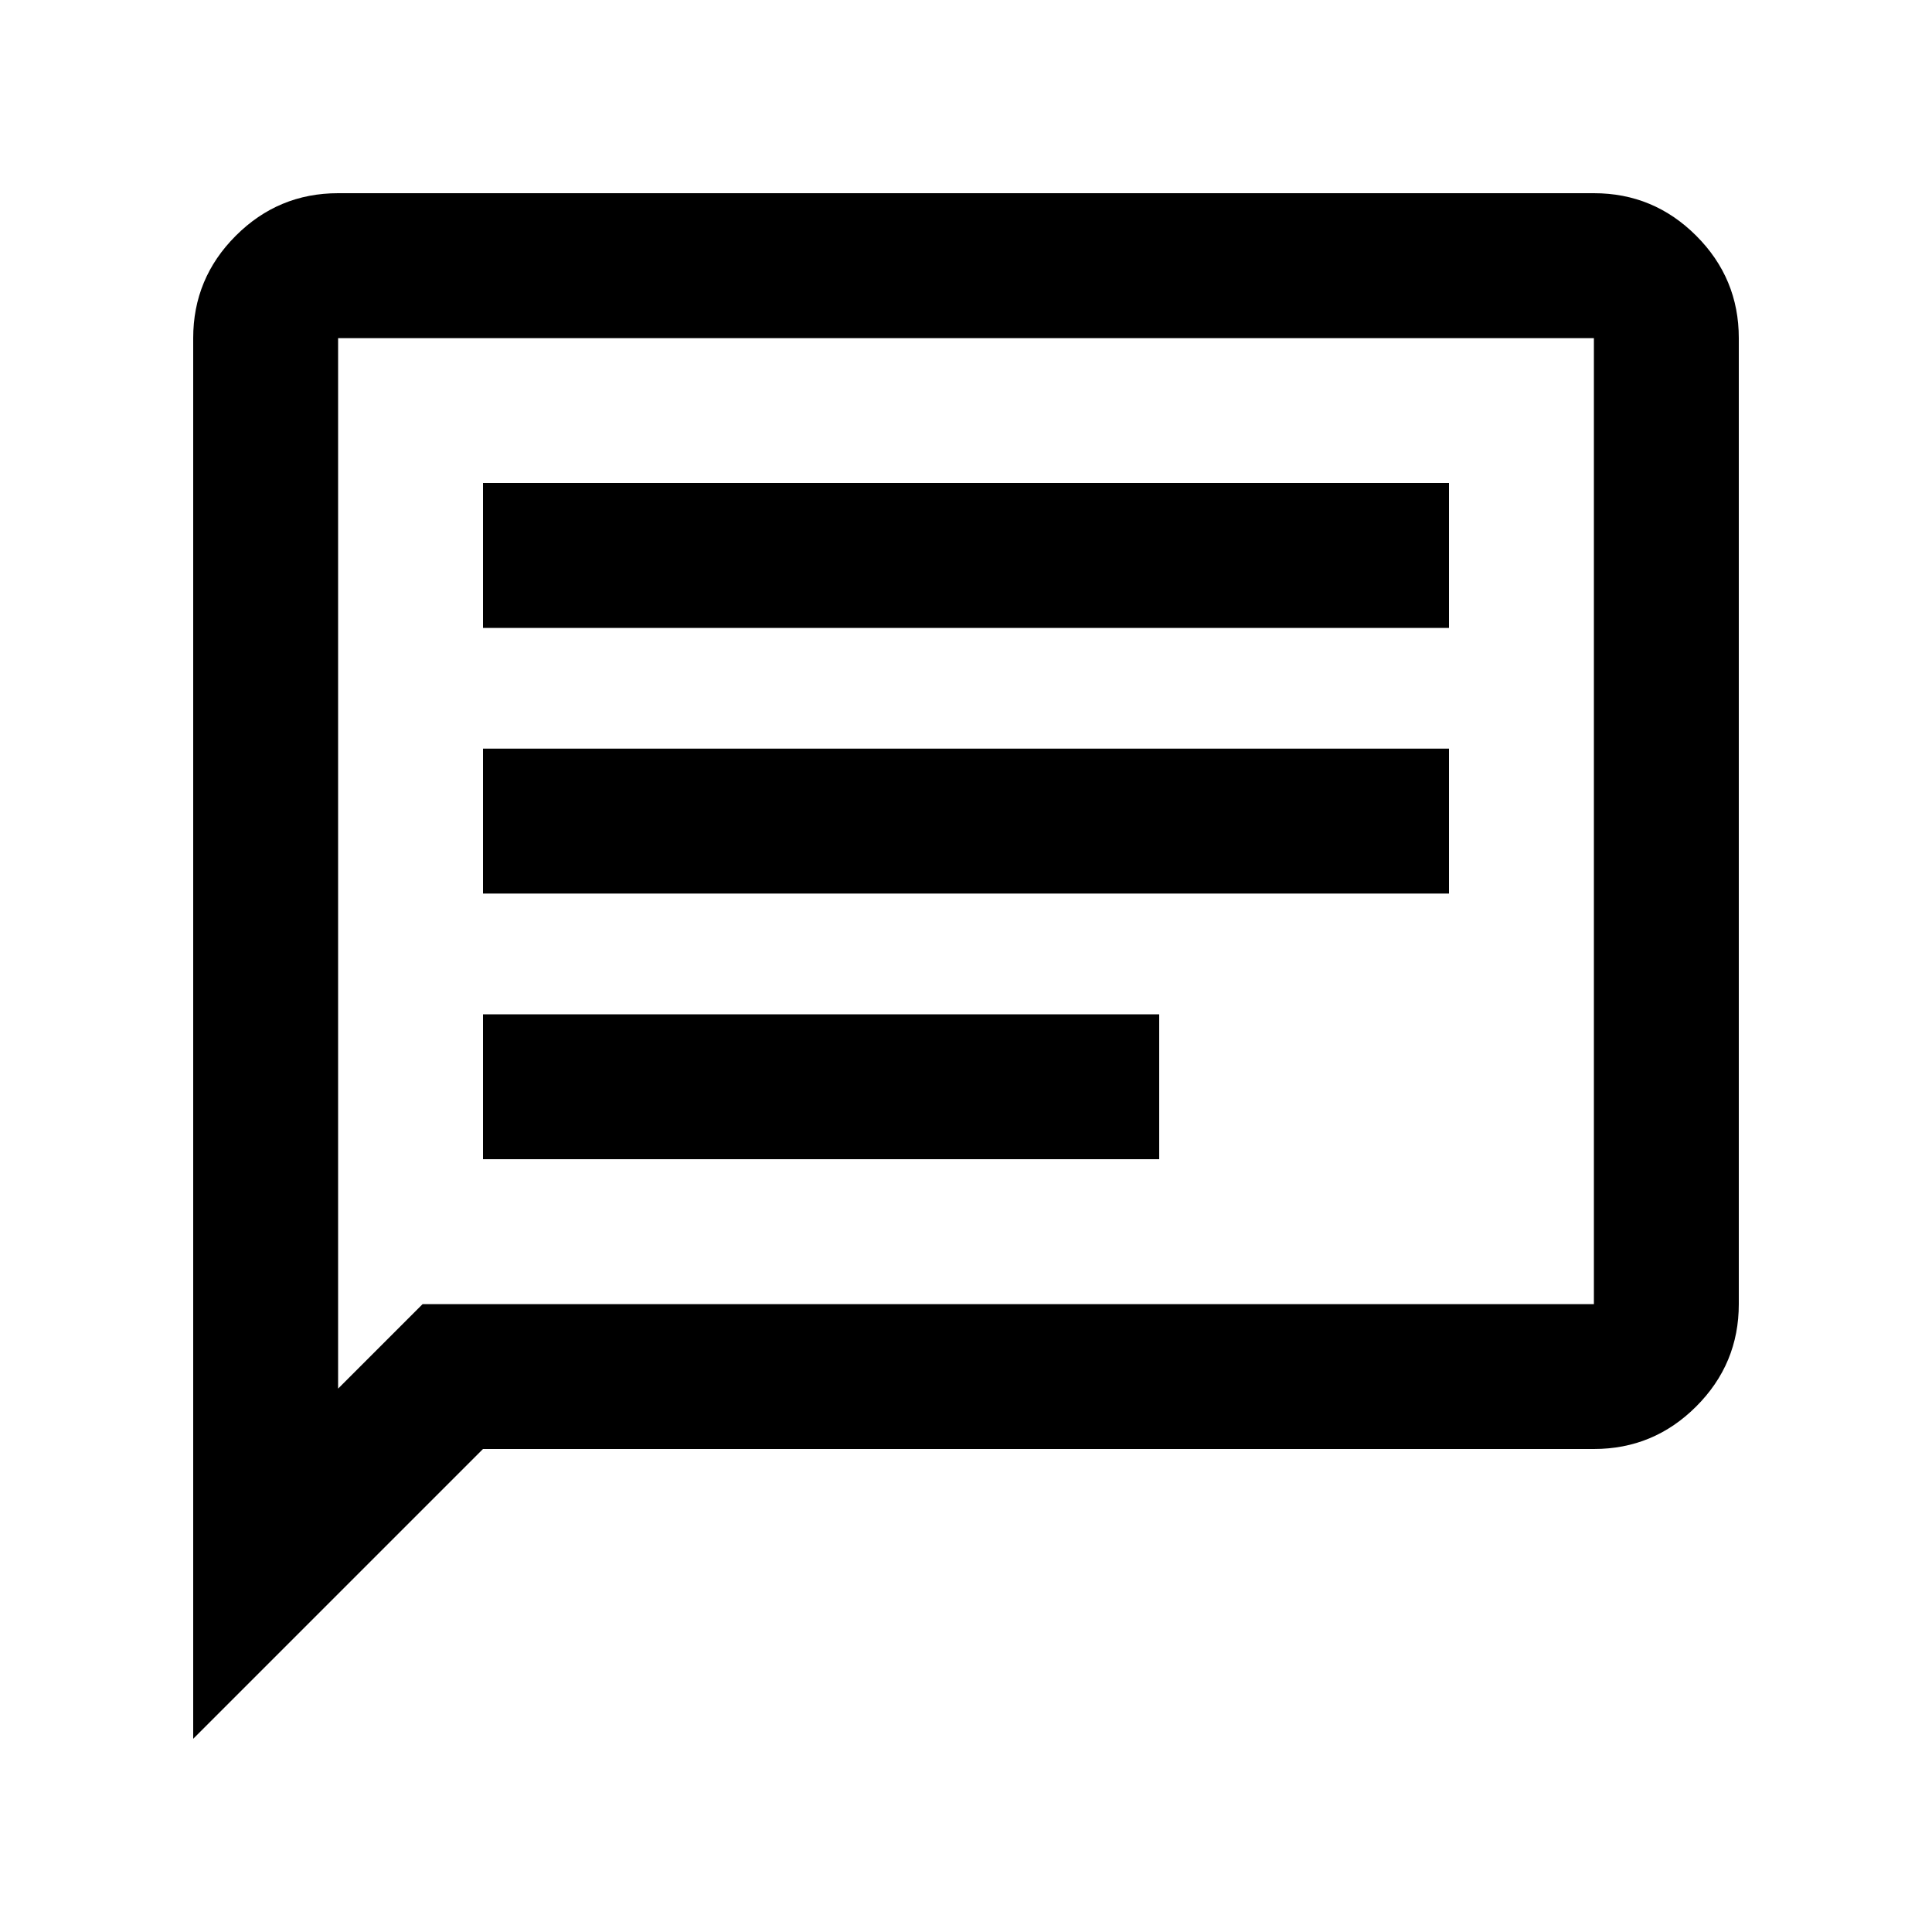
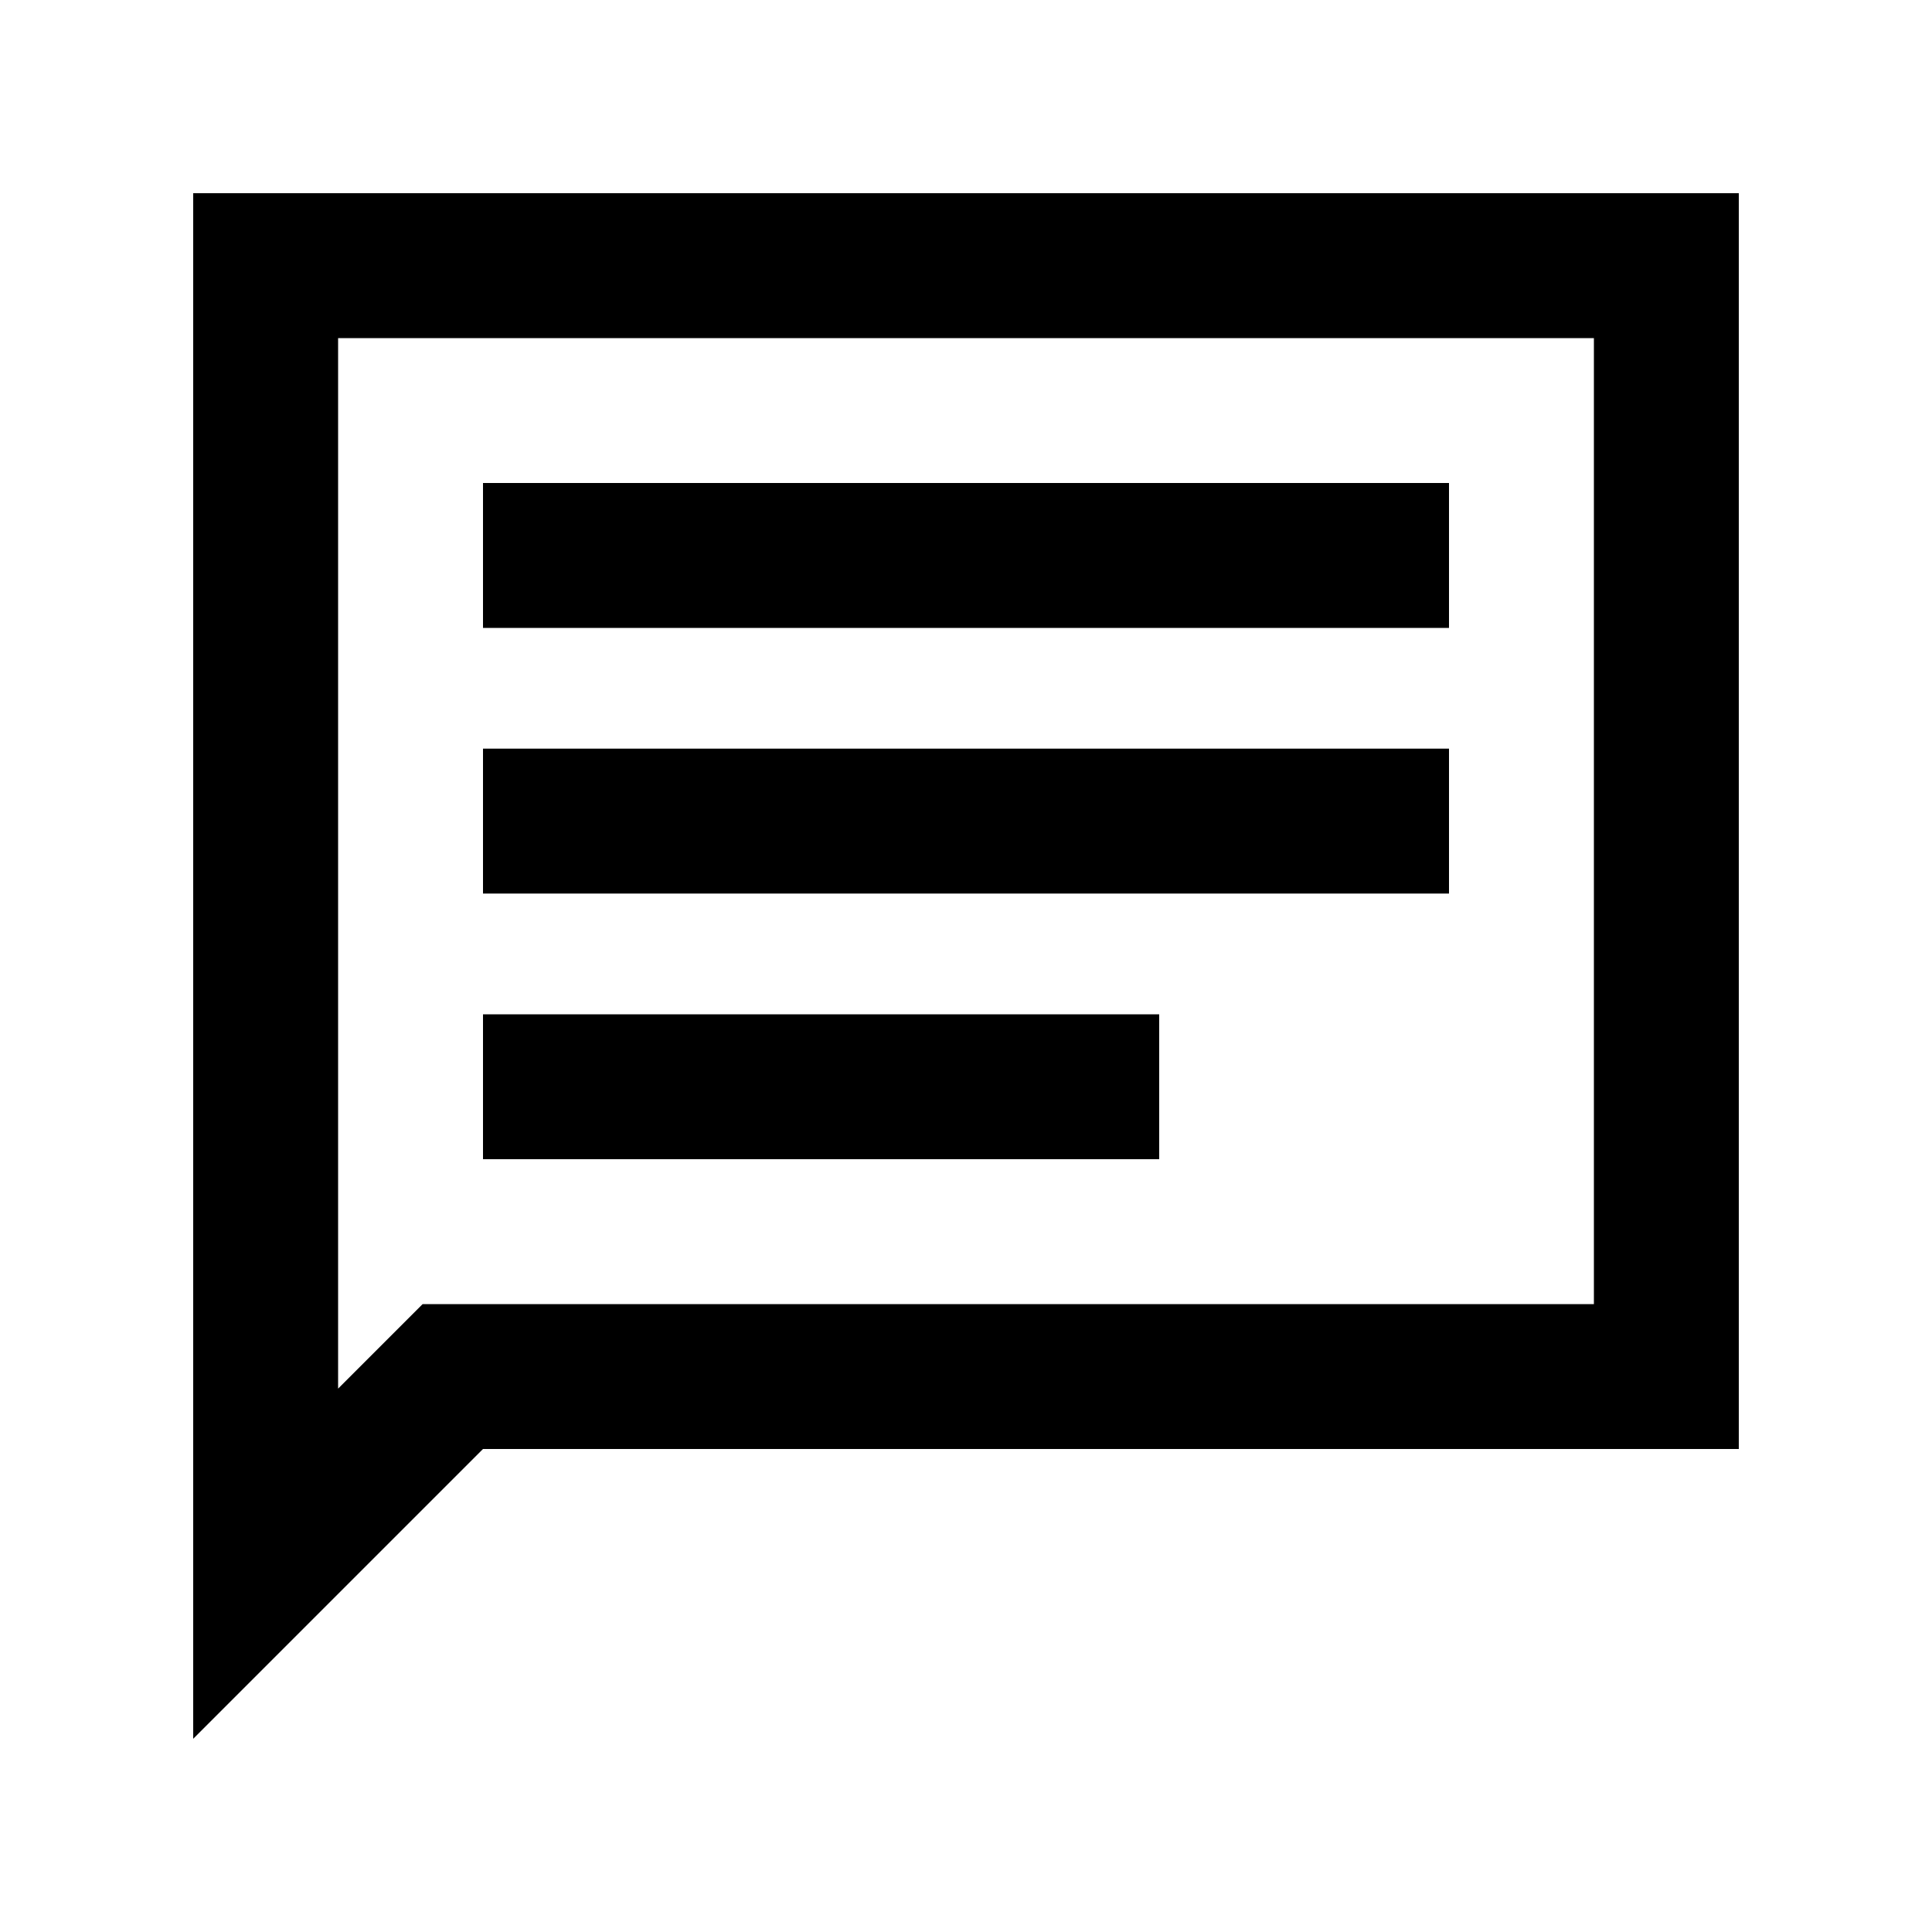
<svg xmlns="http://www.w3.org/2000/svg" height="20px" viewBox="0 -960 960 960" width="20px" fill="currentColor">
-   <path d="M240-384h336v-72H240v72Zm0-132h480v-72H240v72Zm0-132h480v-72H240v72ZM96-96v-696q0-29.7 21.15-50.85Q138.3-864 168-864h624q29.7 0 50.85 21.15Q864-821.7 864-792v480q0 29.7-21.15 50.85Q821.7-240 792-240H240L96-96Zm114-216h582v-480H168v522l42-42Zm-42 0v-480 480Z" />
+   <path d="M96-96v-768h768v624H240L96-96Zm114-216h582v-480H168v522l42-42Zm-42 0v-480 480Zm72-72h336v-72H240v72Zm0-132h480v-72H240v72Zm0-132h480v-72H240v72Z" />
</svg>
